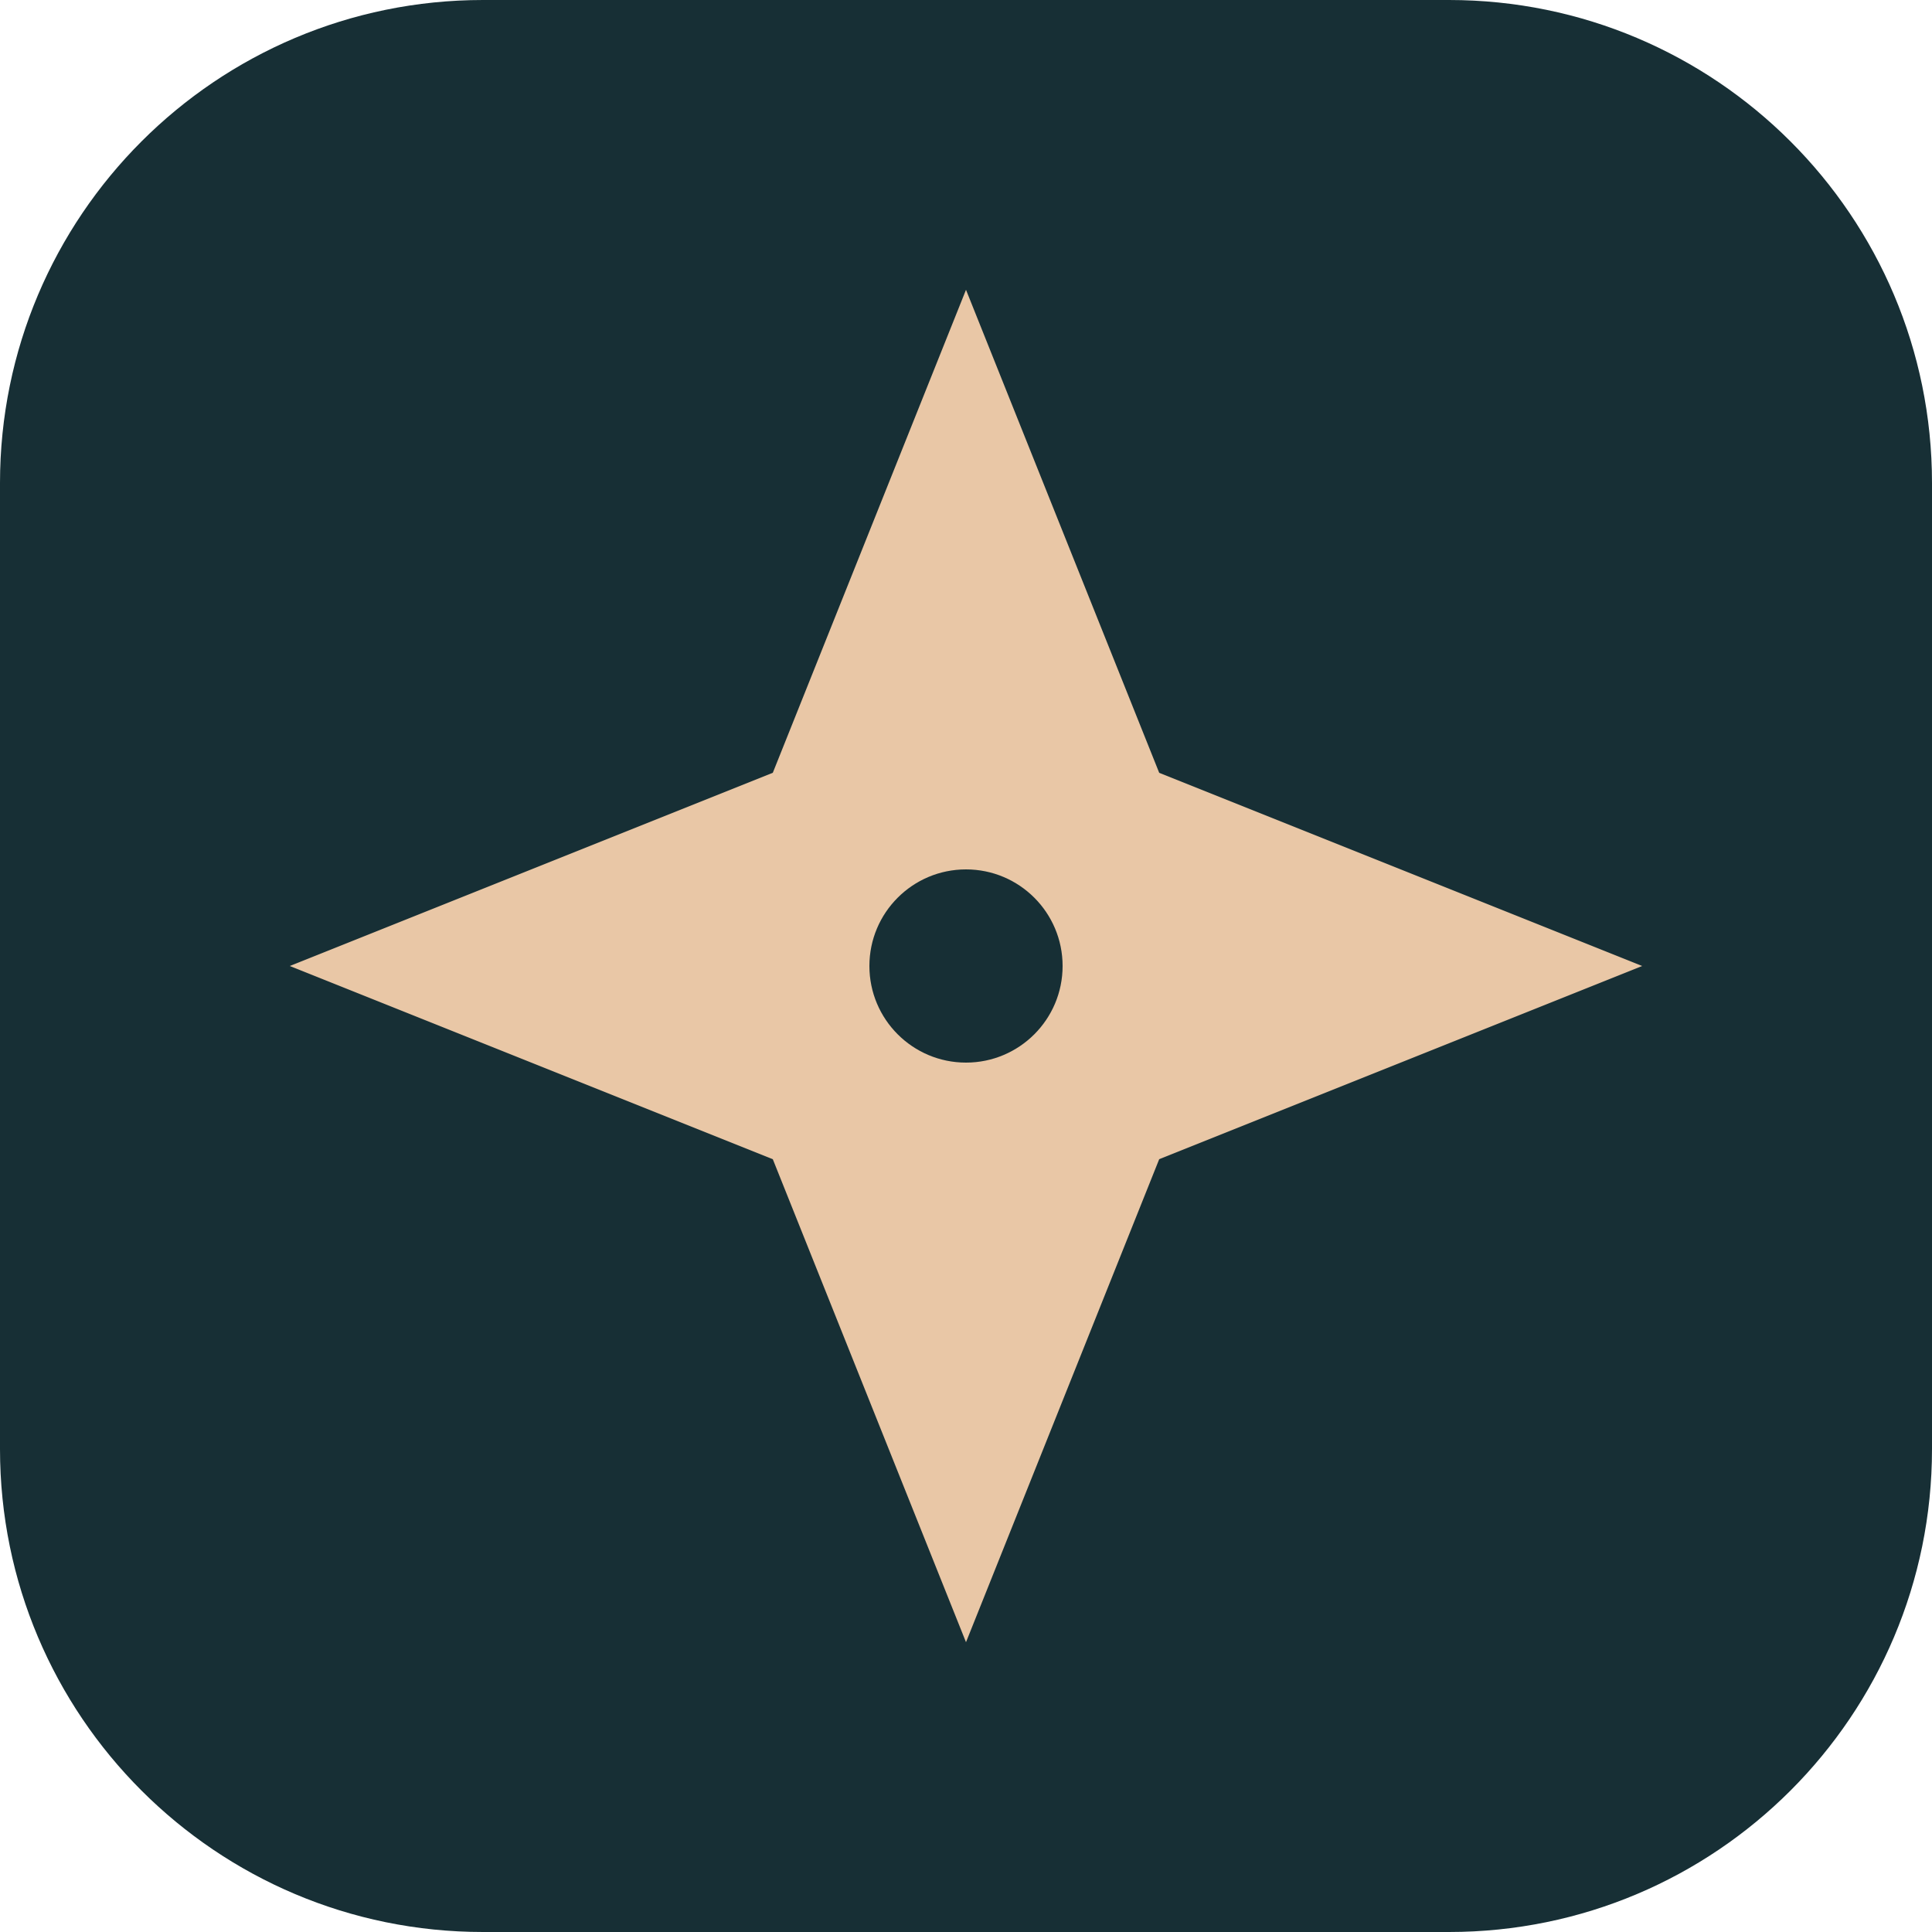
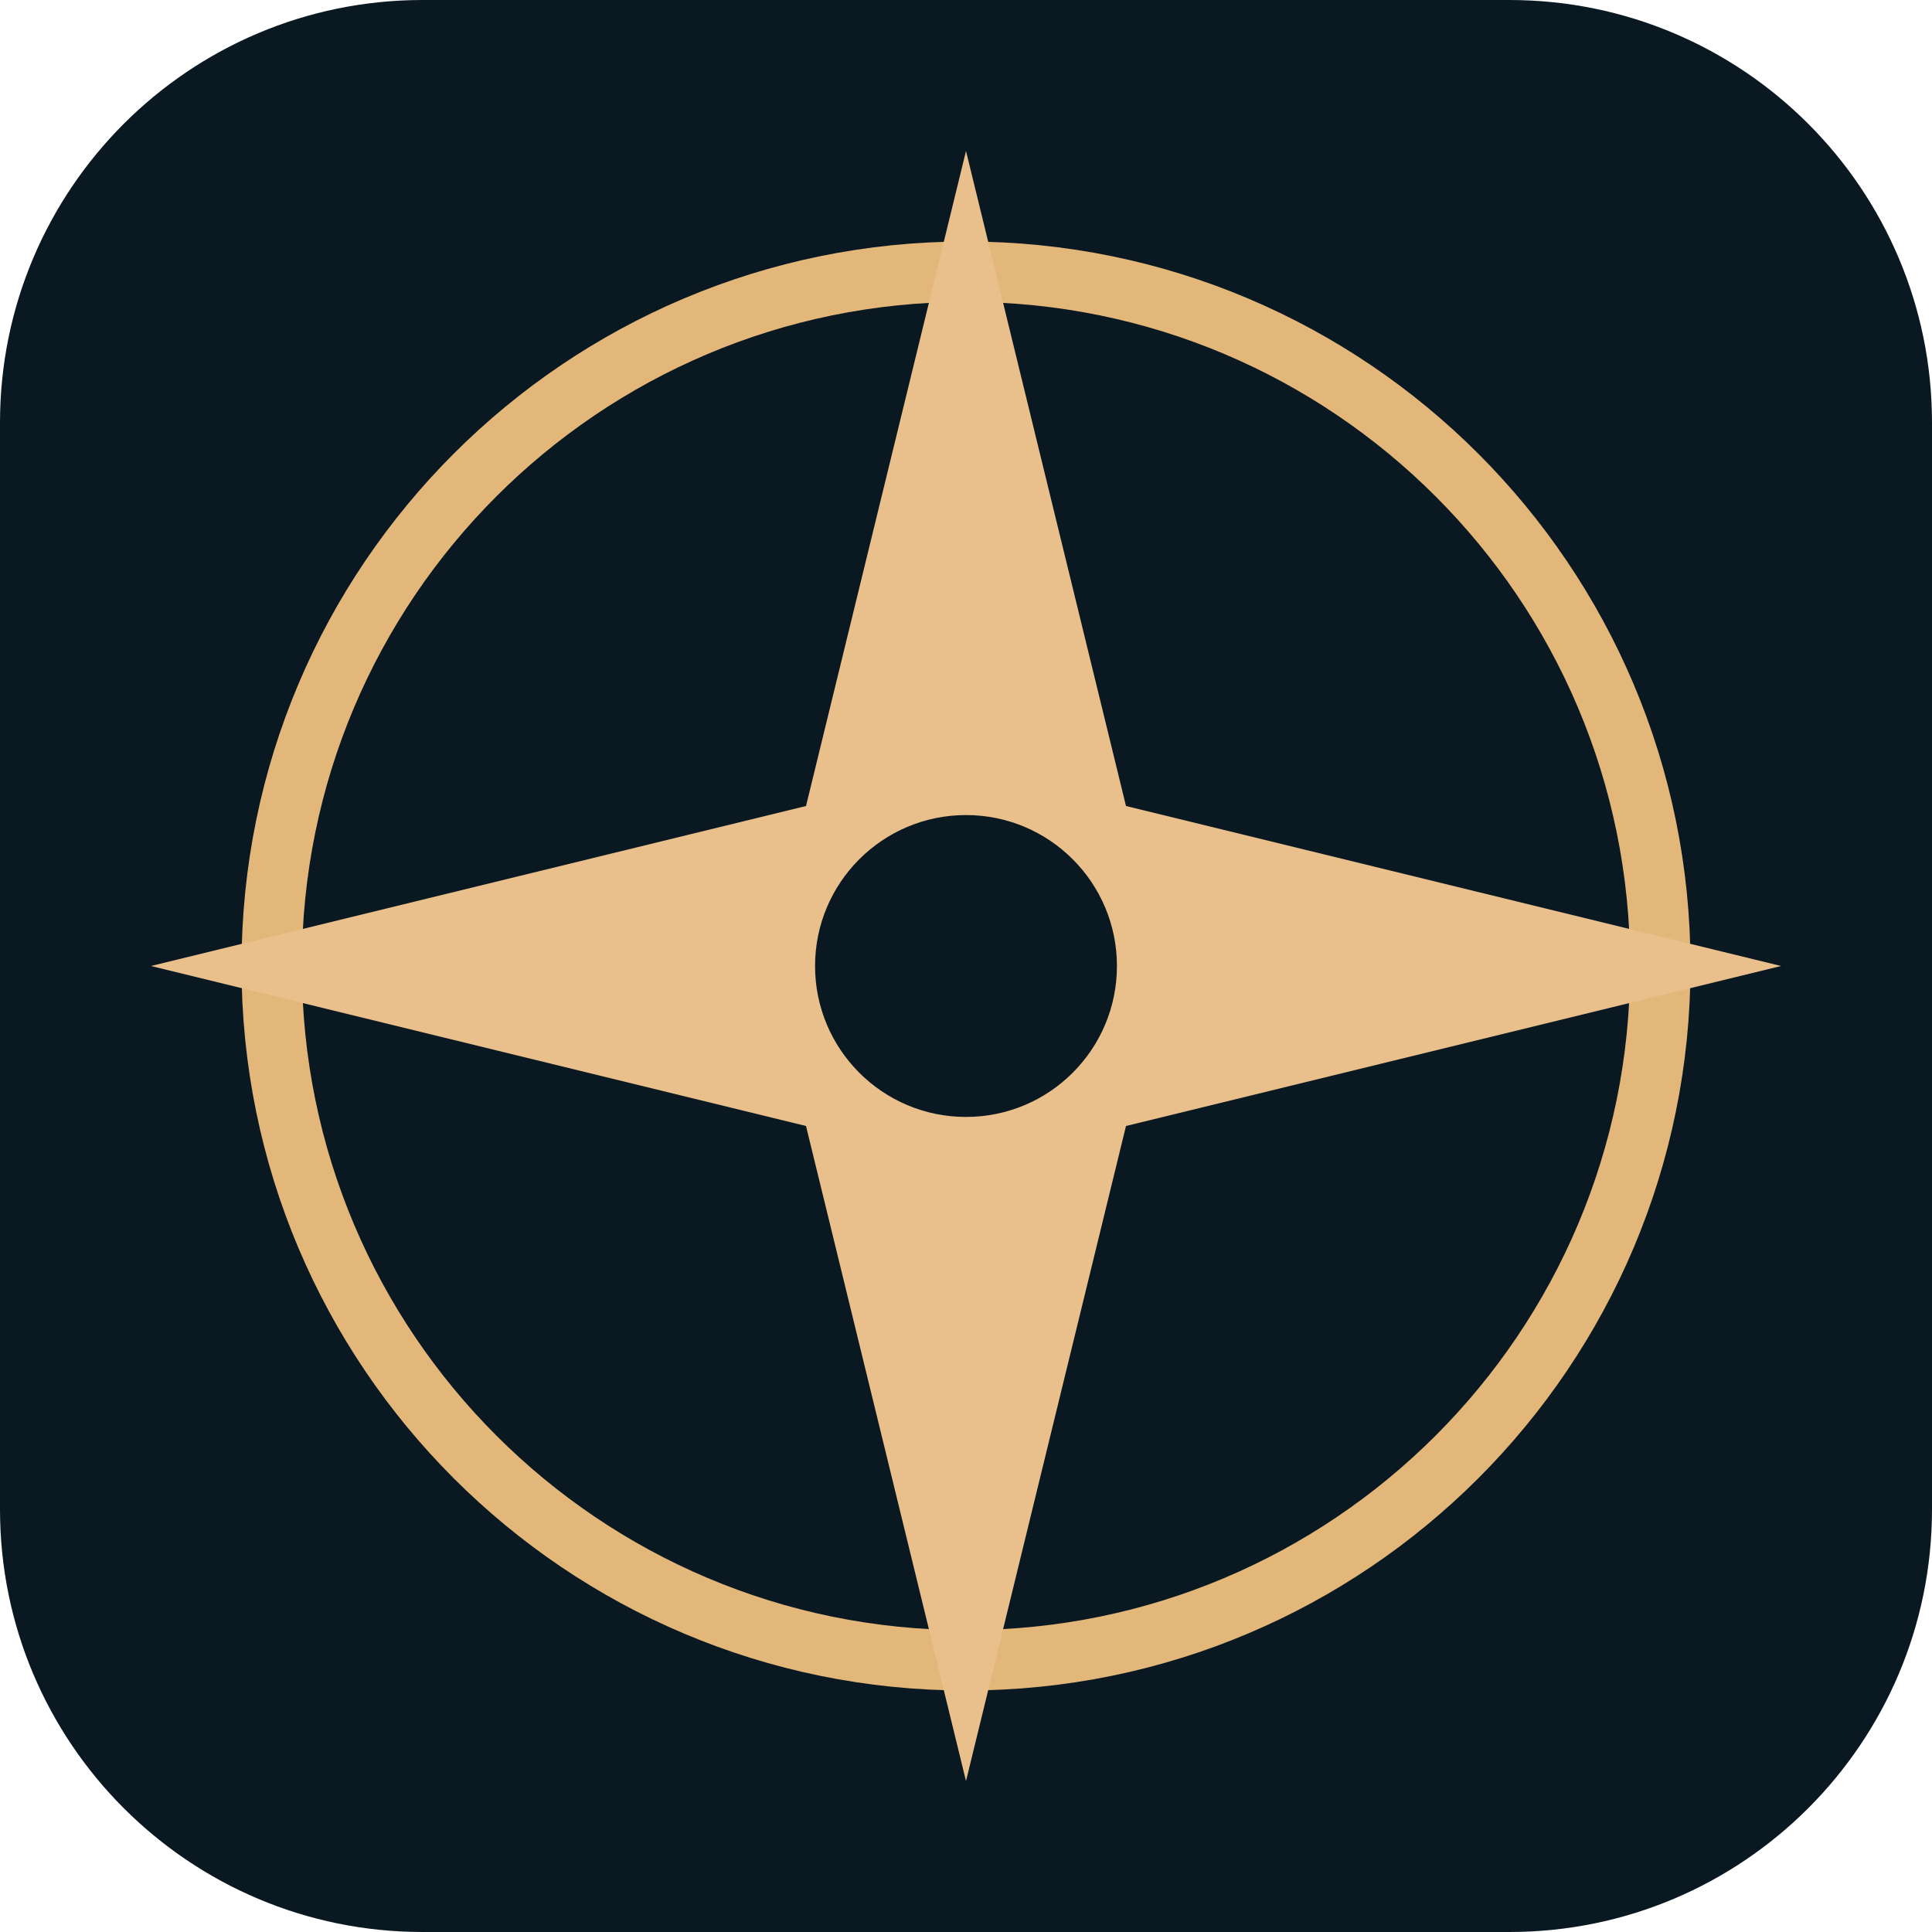
- <svg xmlns="http://www.w3.org/2000/svg" viewBox="0 0 80 80">
-   <rect width="80" height="80" rx="20" fill="#172f35" />
-   <path d="M40 12 48 32l20 8-20 8-8 20-8-20-20-8 20-8z" fill="#e9c7a6" />
-   <circle cx="40" cy="40" r="4" fill="#172f35" />
+ <svg xmlns="http://www.w3.org/2000/svg" viewBox="0 0 64 64">
+   <rect width="64" height="64" rx="14" fill="#0a1822" />
+   <circle cx="32" cy="32" r="23" fill="none" stroke="#e3b779" stroke-width="2" />
+   <path d="m32 5 5.3 21.7L59 32l-21.7 5.3L32 59l-5.3-21.7L5 32l21.7-5.3z" fill="#e9c08b" />
+   <circle cx="32" cy="32" r="5" fill="#0a1822" />
</svg>
